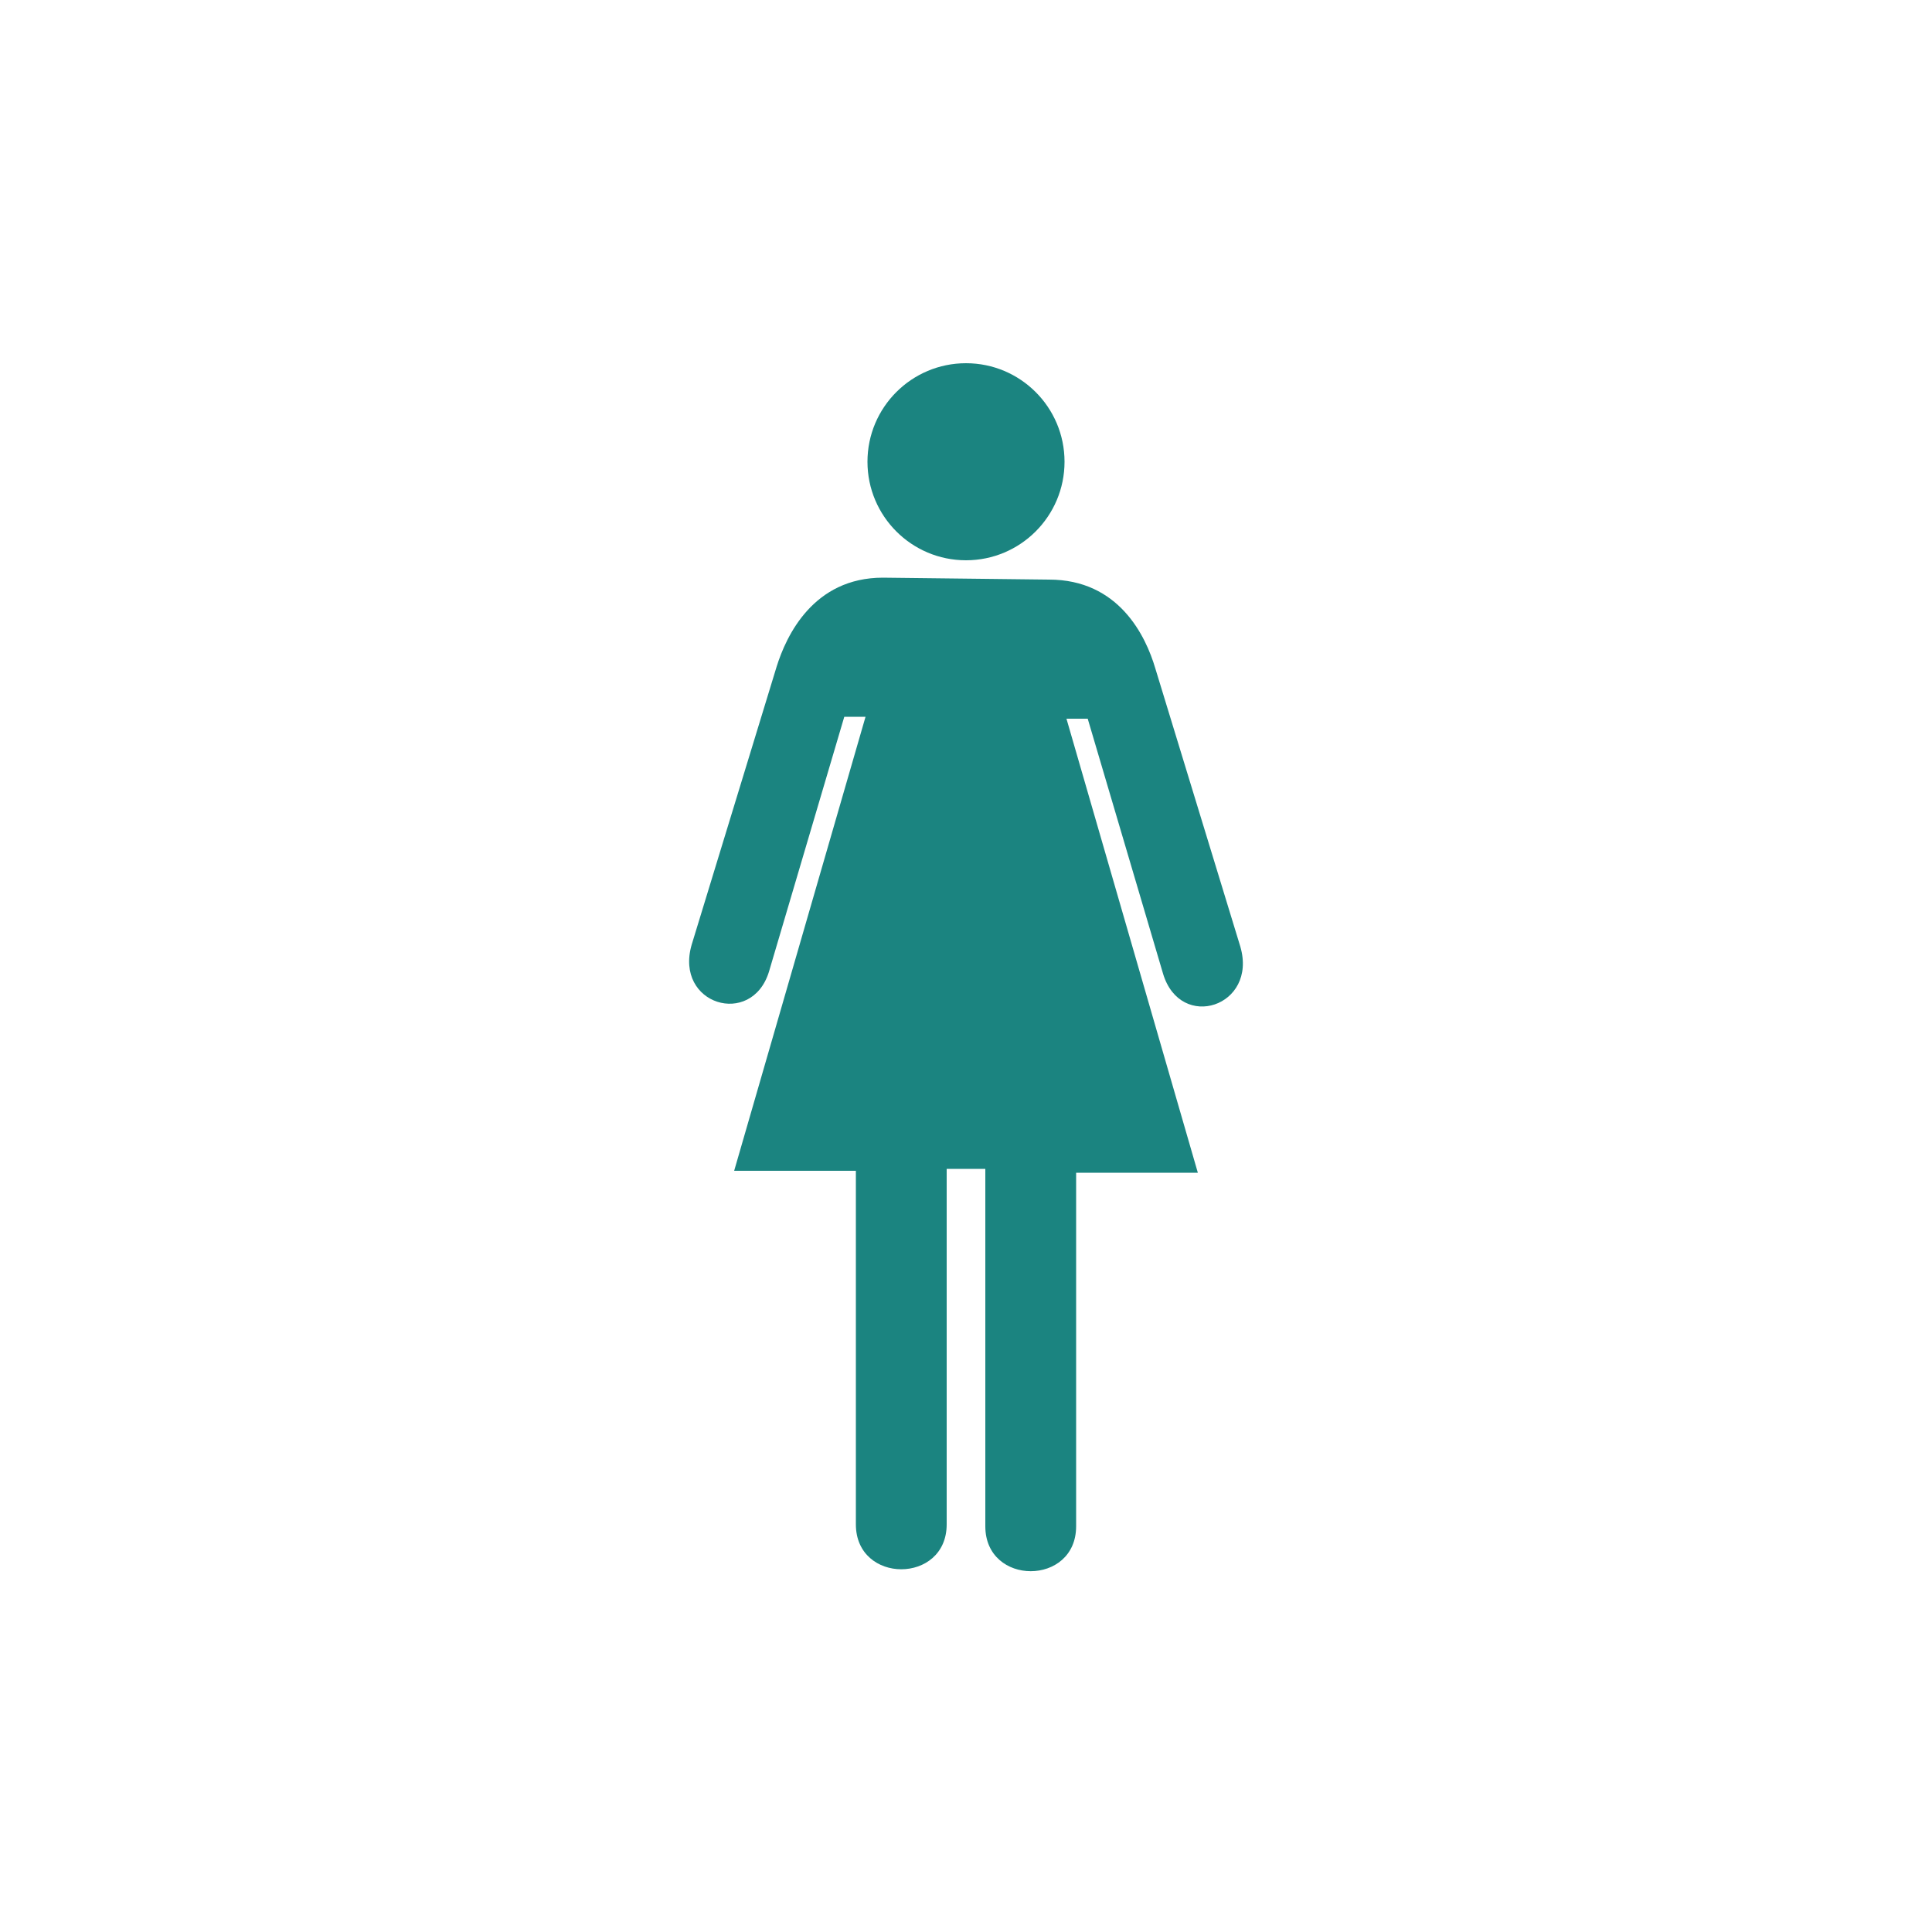
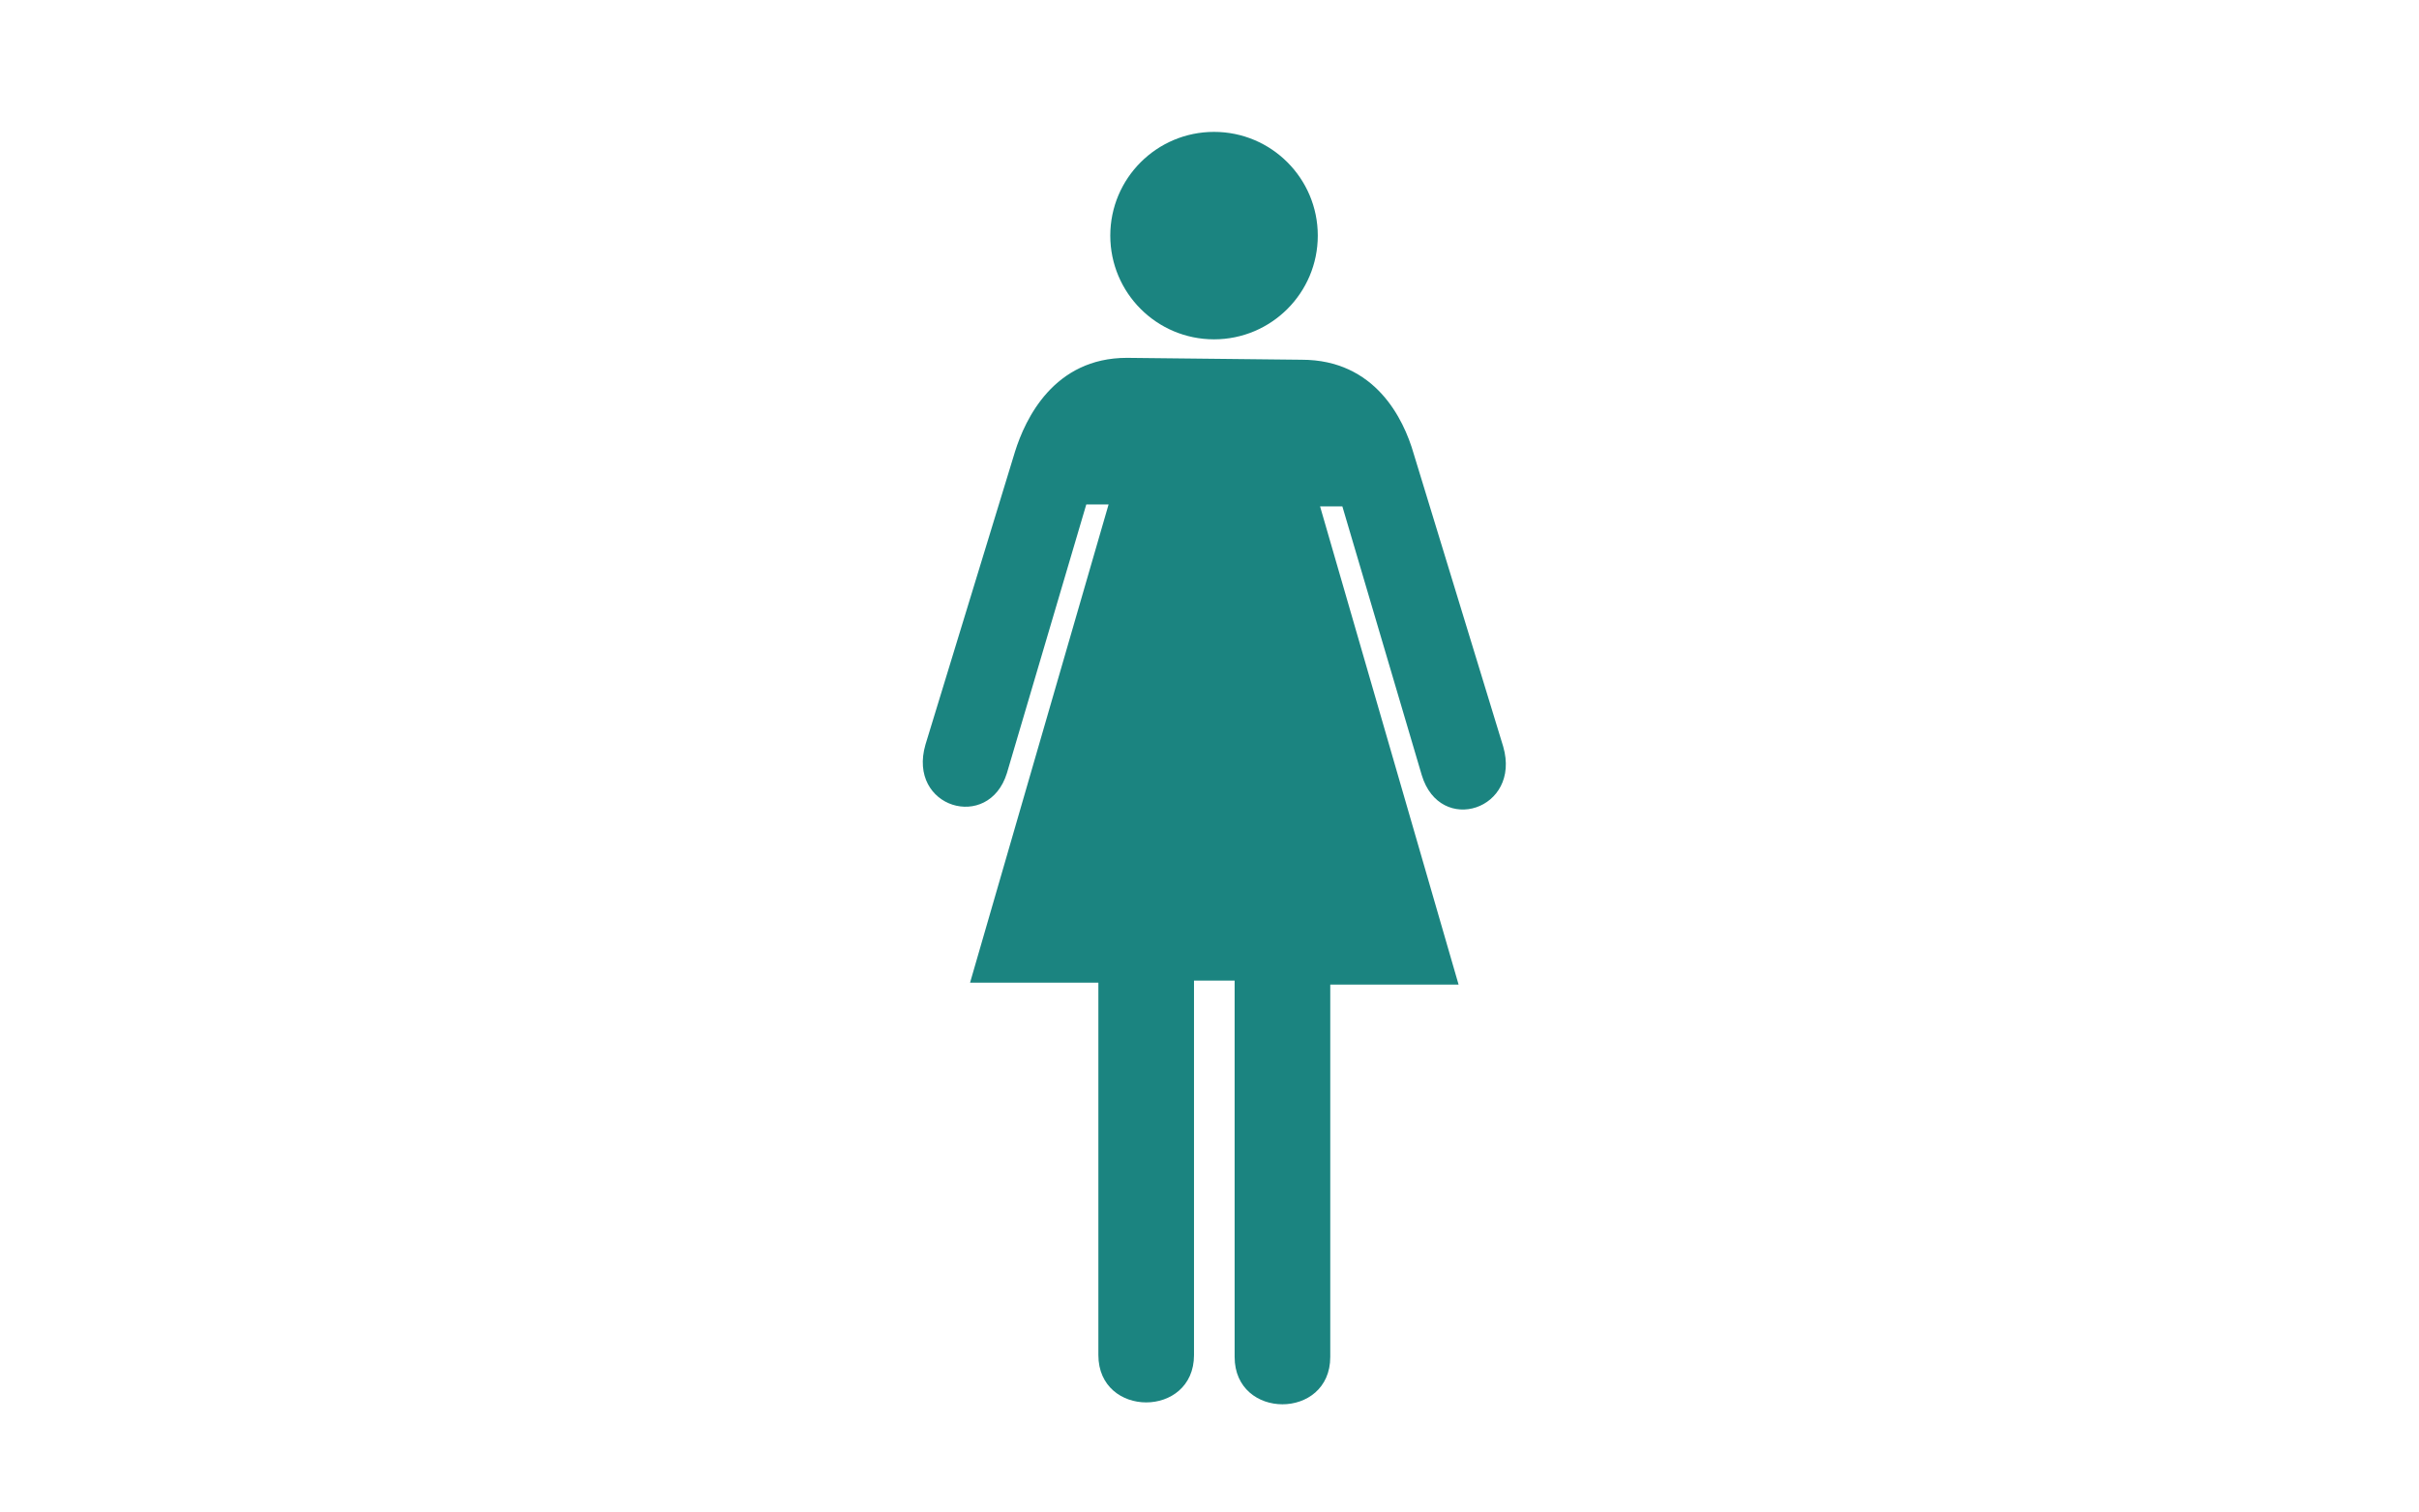
- <svg xmlns="http://www.w3.org/2000/svg" version="1.1" id="Layer_1" x="0px" y="0px" viewBox="0 0 100 100" enable-background="new 0 0 100 100" xml:space="preserve">
-   <path fill="#1B8480" d="M54.3,30c3.6,0,5,2.9,5.5,4.6L64.2,49c0.9,3.1-3.1,4.4-4,1.4l-3.9-13.2h-1.1l6.8,23.5h-6.3v18.3  c0,3.1-4.7,3.1-4.7,0V60.5H49v18.4c0,3.1-4.7,3.1-4.7,0V60.6H38l6.8-23.5h-1.1l-3.9,13.2c-0.9,2.9-4.9,1.7-4-1.4l4.4-14.4  c0.5-1.6,1.9-4.6,5.5-4.6L54.3,30L54.3,30z" />
-   <circle fill="#1B8480" cx="50" cy="23.9" r="5.1" />
+ <svg xmlns="http://www.w3.org/2000/svg" version="1.1" id="Layer_1" x="0px" y="0px" viewBox="0 0 1280 800" enable-background="new 0 0 1280 800" xml:space="preserve">
+   <path fill="#1B8480" d="M688.8,190.4c38.8,0,53.9,31.2,59.2,49.6l47.4,155.1c9.7,33.4-33.4,47.4-43.1,15.1l-42-142.2h-11.8  l73.3,253.1h-67.9v197.1c0,33.4-50.6,33.4-50.6,0V519h-21.5v198.2c0,33.4-50.6,33.4-50.6,0V520.1h-67.9l73.3-253.1h-11.8l-42,142.2  c-9.7,31.2-52.8,18.3-43.1-15.1l47.4-155.1c5.4-17.2,20.5-49.6,59.2-49.6L688.8,190.4L688.8,190.4z" />
+   <circle fill="#1B8480" cx="642.4" cy="124.7" r="54.9" />
</svg>
